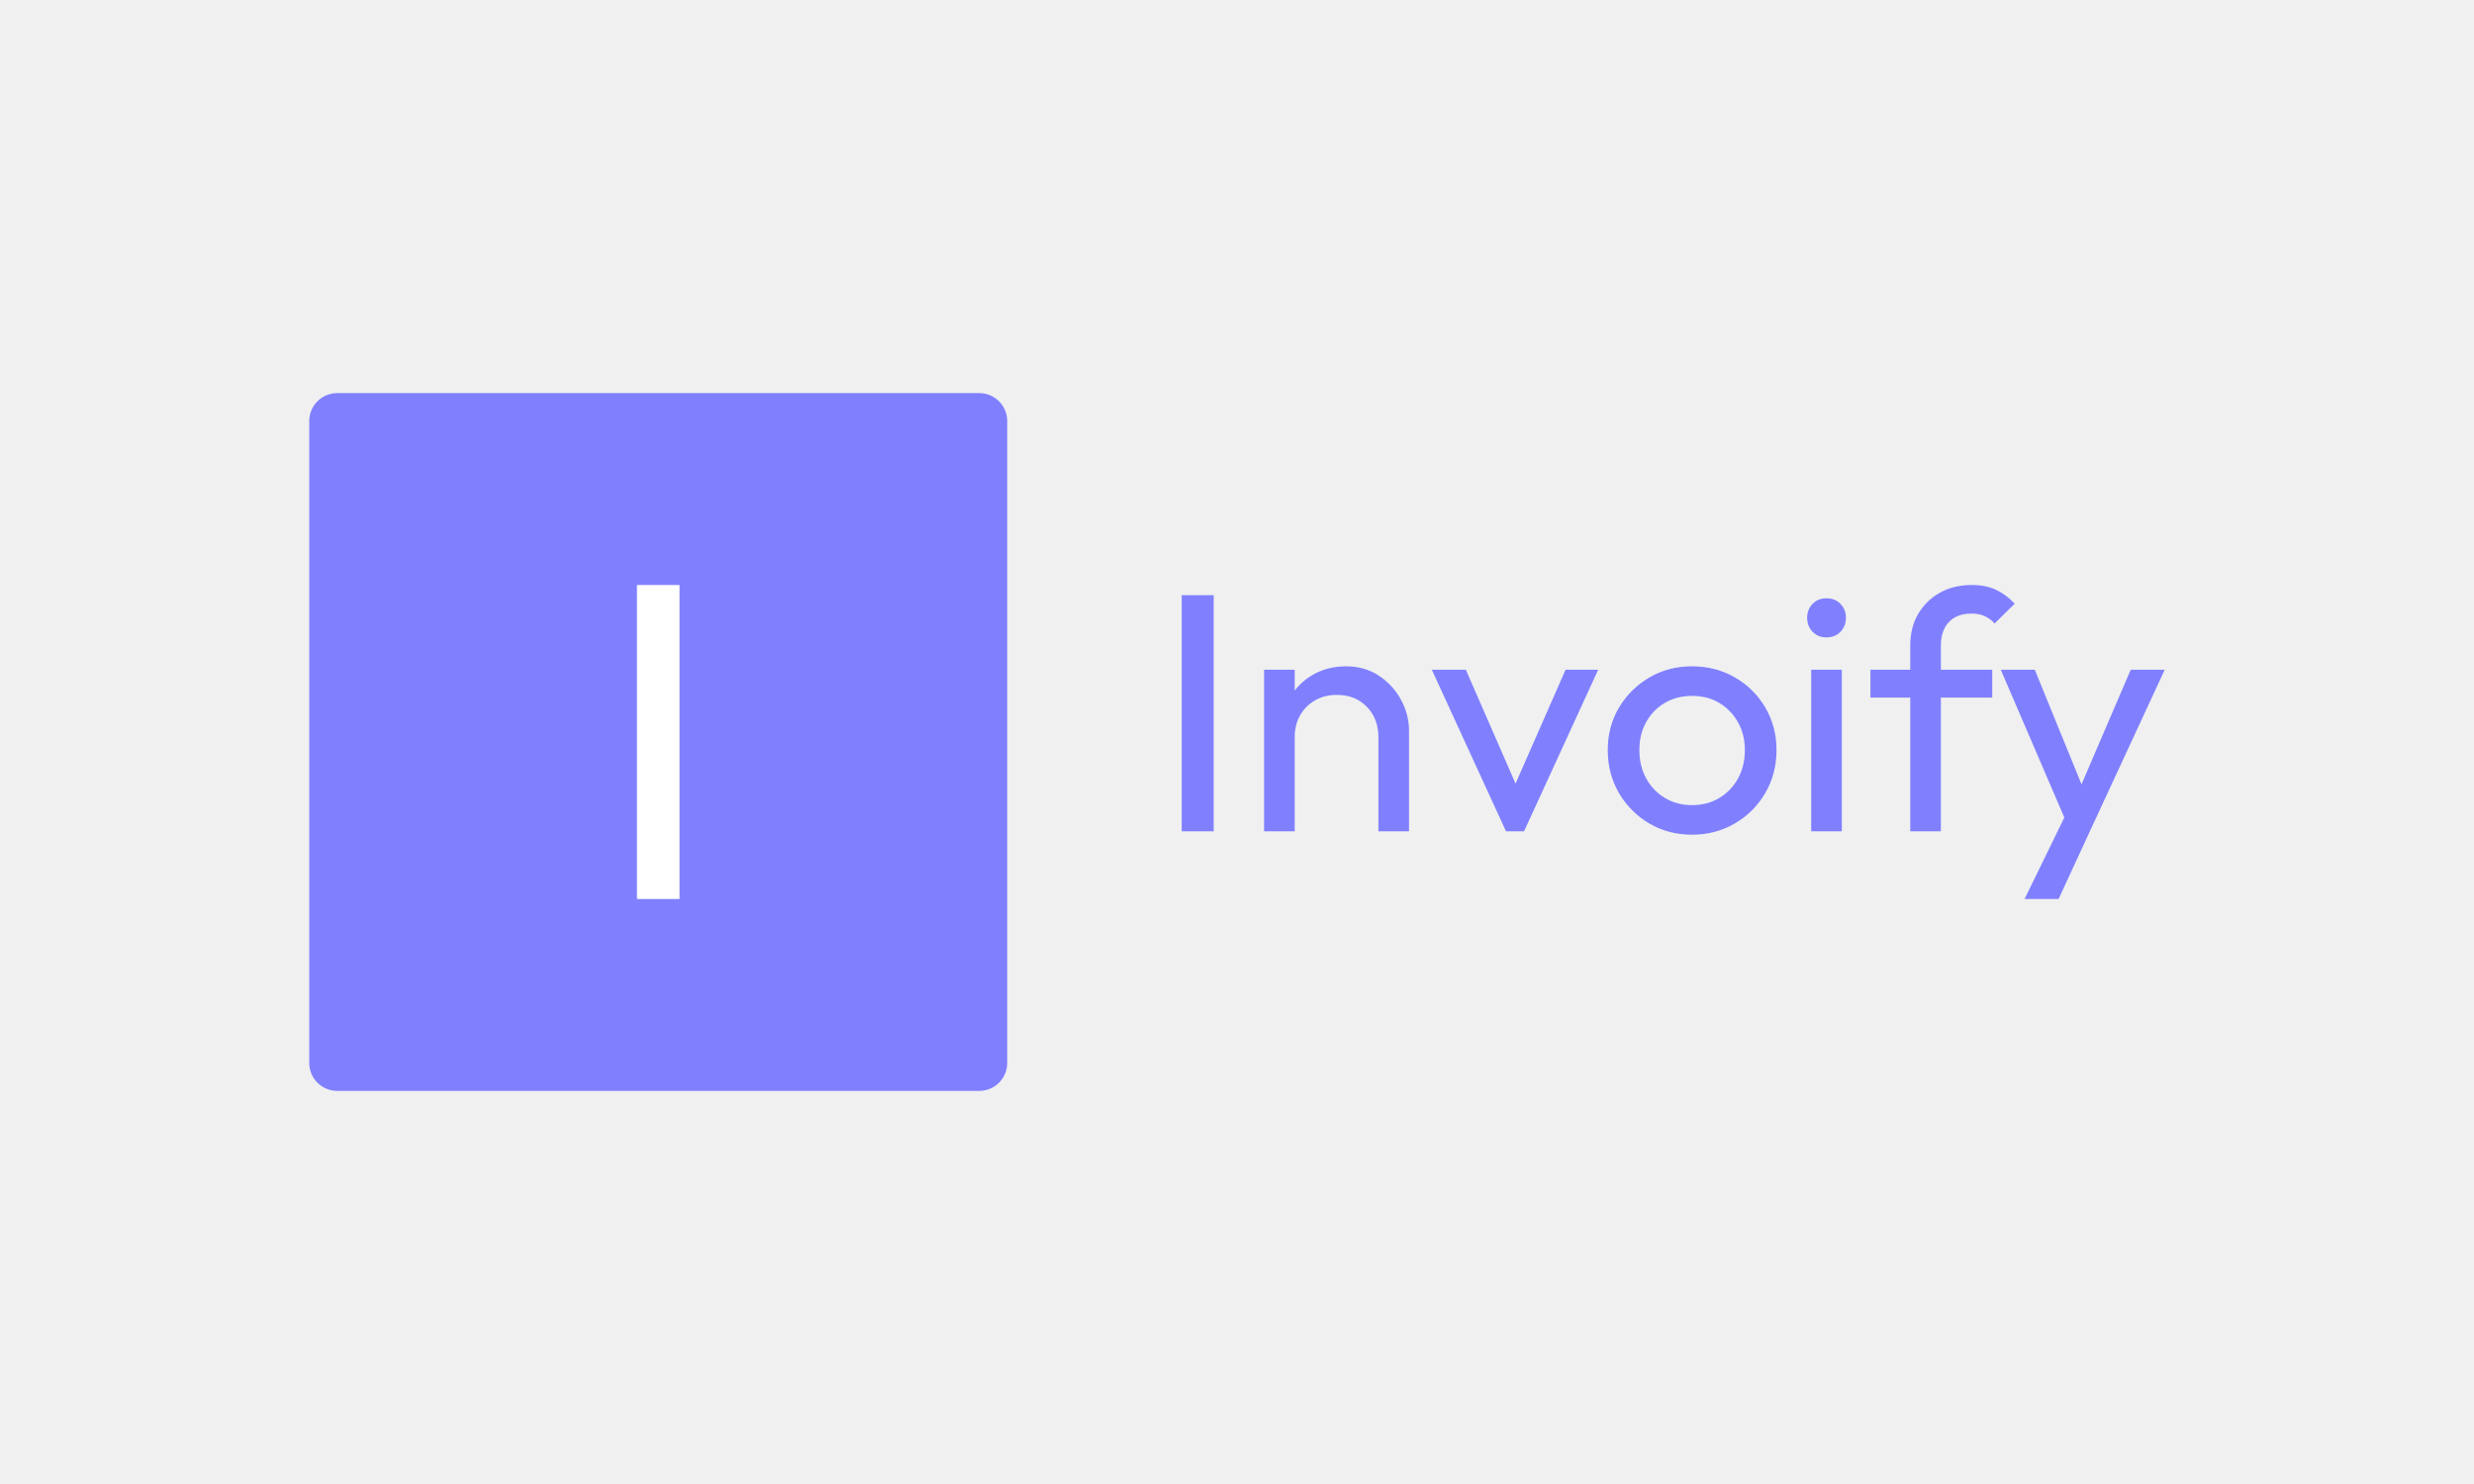
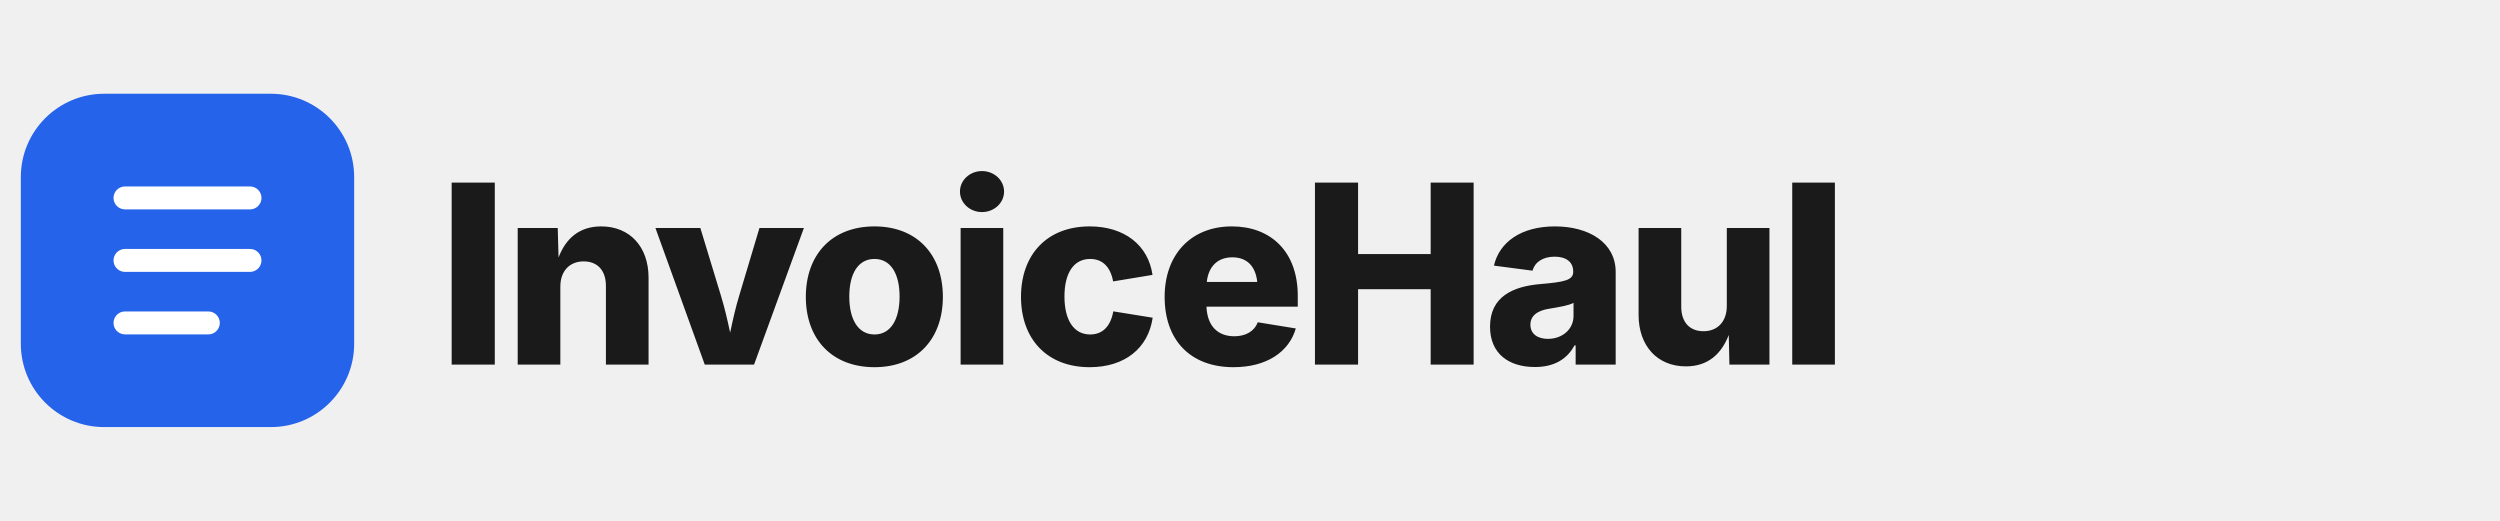
- <svg xmlns="http://www.w3.org/2000/svg" version="1.1" width="100%" height="100%" viewBox="0 0 1000 600">
-   <rect width="1000" height="600" x="0" y="0" fill="transparent" />
-   <g>
-     <rect width="333.333" height="333.333" rx="13.333" ry="13.333" y="169.913" fill="#8080ff" transform="matrix(0.846363,0,0,0.846363,0,15.13142)" x="147.691" />
-     <path d="M324.519 411.58L304.196 411.58L304.196 261.58L324.519 261.58L324.519 411.58Z " fill="white" transform="matrix(0.846363,0,0,0.846363,0,15.13142)" />
-     <path d="M579.637 379.237L564.357 379.237L564.357 266.455L579.637 266.455L579.637 379.237ZM672.919 379.237L658.294 379.237L658.294 334.232Q658.294 325.453 652.764 319.765Q647.234 314.077 638.477 314.077L638.477 314.077Q632.609 314.077 628.072 316.673Q623.513 319.269 620.918 323.828Q618.322 328.364 618.322 334.232L618.322 334.232L612.296 330.802Q612.296 322.045 616.201 315.206Q620.105 308.39 627.102 304.395Q634.076 300.423 642.856 300.423L642.856 300.423Q651.636 300.423 658.384 304.801Q665.11 309.202 669.014 316.267Q672.919 323.331 672.919 331.298L672.919 331.298L672.919 379.237ZM618.322 379.237L603.697 379.237L603.697 302.048L618.322 302.048L618.322 379.237ZM727.854 379.237L719.233 379.237L683.798 302.048L700.048 302.048L728.486 367.207L719.075 367.207L747.671 302.048L763.267 302.048L727.854 379.237ZM808.113 380.862L808.113 380.862Q796.738 380.862 787.642 375.49Q778.546 370.141 773.175 360.955Q767.826 351.769 767.826 340.394L767.826 340.394Q767.826 329.177 773.175 320.171Q778.546 311.143 787.642 305.794Q796.738 300.423 808.113 300.423L808.113 300.423Q819.33 300.423 828.516 305.704Q837.702 310.985 843.051 320.081Q848.423 329.177 848.423 340.394L848.423 340.394Q848.423 351.769 843.051 360.955Q837.702 370.141 828.516 375.49Q819.33 380.862 808.113 380.862ZM808.113 366.733L808.113 366.733Q815.426 366.733 821.113 363.303Q826.801 359.894 830.051 353.959Q833.301 348.045 833.301 340.394L833.301 340.394Q833.301 332.923 829.983 327.078Q826.643 321.232 821.046 317.892Q815.426 314.551 808.113 314.551L808.113 314.551Q800.8 314.551 795.113 317.892Q789.425 321.232 786.175 327.078Q782.925 332.923 782.925 340.394L782.925 340.394Q782.925 348.045 786.175 353.959Q789.425 359.894 795.113 363.303Q800.8 366.733 808.113 366.733ZM879.615 379.237L864.989 379.237L864.989 302.048L879.615 302.048L879.615 379.237ZM872.302 286.61L872.302 286.61Q868.24 286.61 865.644 283.924Q863.048 281.238 863.048 277.176L863.048 277.176Q863.048 273.293 865.644 270.608Q868.24 267.922 872.302 267.922L872.302 267.922Q876.365 267.922 878.983 270.608Q881.578 273.293 881.578 277.176L881.578 277.176Q881.578 281.238 878.983 283.924Q876.365 286.61 872.302 286.61ZM926.921 379.237L912.296 379.237L912.296 290.514Q912.296 281.893 916.02 275.483Q919.767 269.05 926.335 265.326Q932.925 261.58 941.705 261.58L941.705 261.58Q948.363 261.58 953.238 263.859Q958.113 266.139 962.176 270.517L962.176 270.517L952.583 279.952Q950.484 277.672 947.866 276.453Q945.271 275.235 941.547 275.235L941.547 275.235Q934.55 275.235 930.736 279.297Q926.921 283.36 926.921 290.514L926.921 290.514L926.921 379.237ZM951.455 315.364L893.27 315.364L893.27 302.048L951.455 302.048L951.455 315.364ZM997.769 379.891L988.989 379.891L955.518 302.048L971.768 302.048L996.617 362.987L991.426 362.987L1017.585 302.048L1033.835 302.048L997.769 379.891ZM983.143 411.58L966.893 411.58L989.643 364.928L997.769 379.891L983.143 411.58Z " fill="#8080ff" transform="matrix(0.846363,0,0,0.846363,0,15.13142)" />
-   </g>
+ <svg xmlns="http://www.w3.org/2000/svg" viewBox="0 0 240 50" fill="none">
+   <rect x="2" y="9" width="32" height="32" rx="8" fill="#2563eb" />
+   <path d="M12 19h12M12 25h12M12 31h8" stroke="white" stroke-width="2.2" stroke-linecap="round" />
+   <text x="42" y="35" font-family="Inter, system-ui, sans-serif" font-weight="800" font-size="24" fill="#1a1a1a" letter-spacing="-0.5">InvoiceHaul</text>
</svg>
